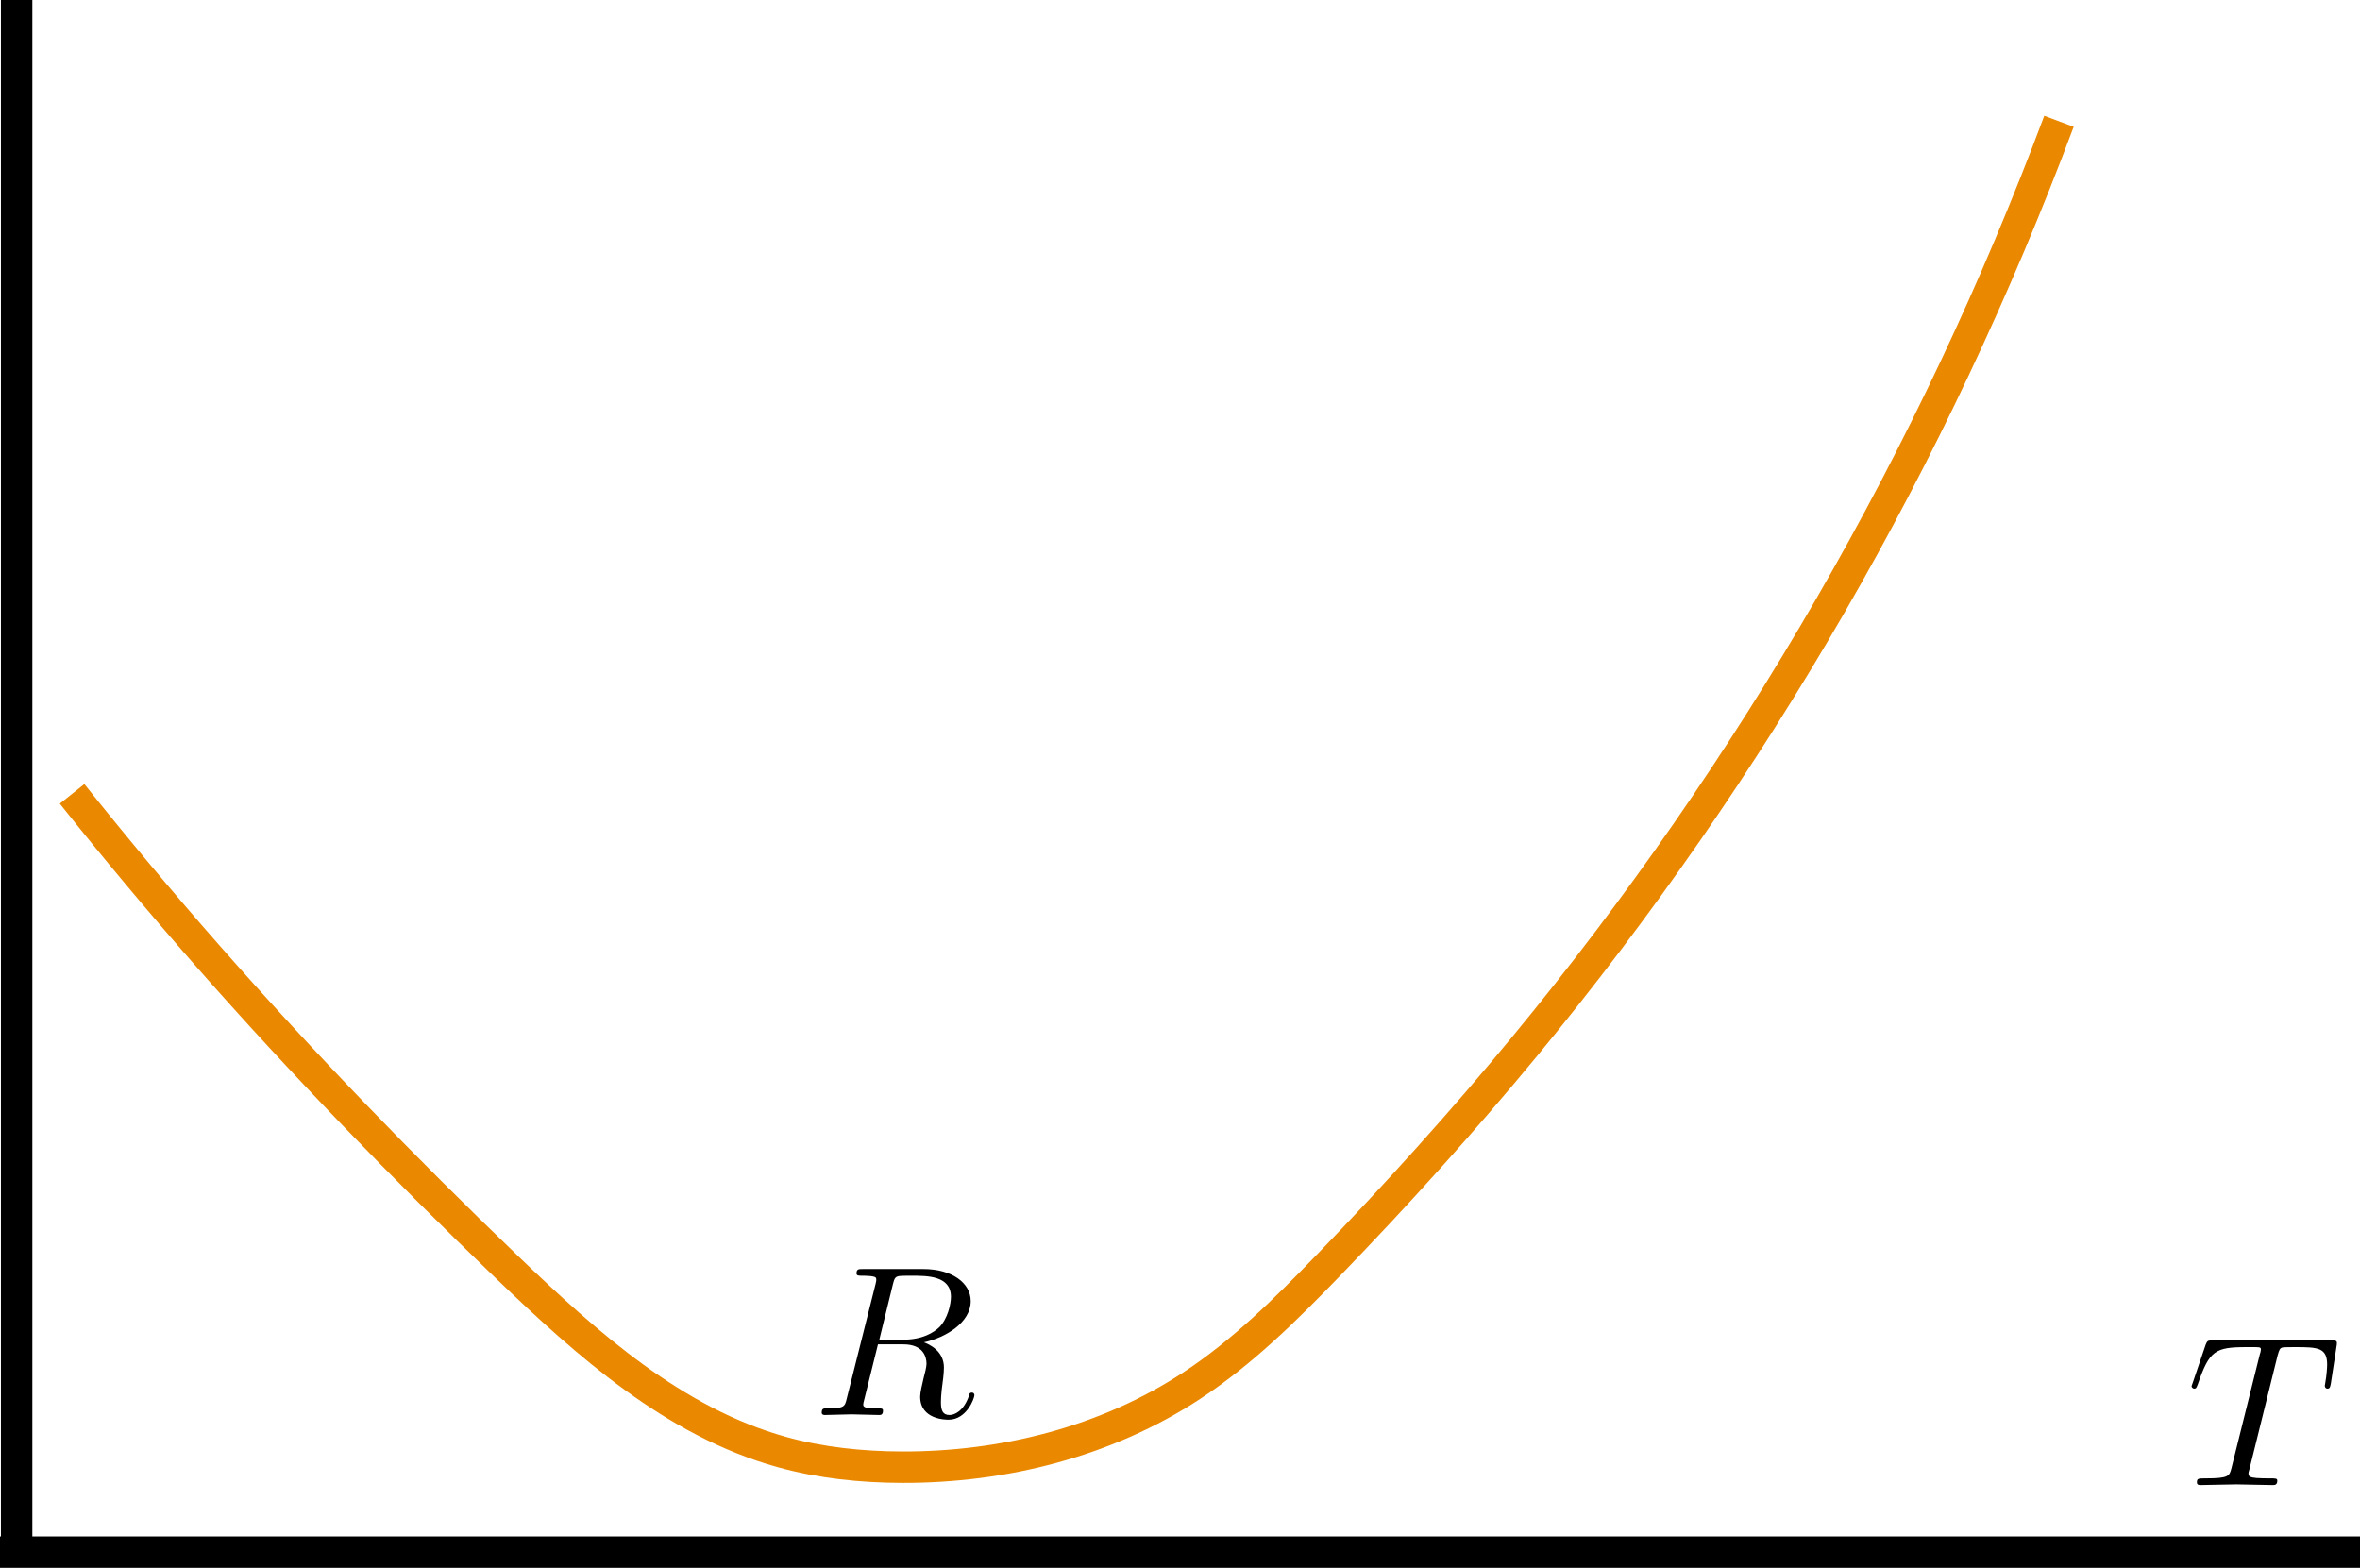
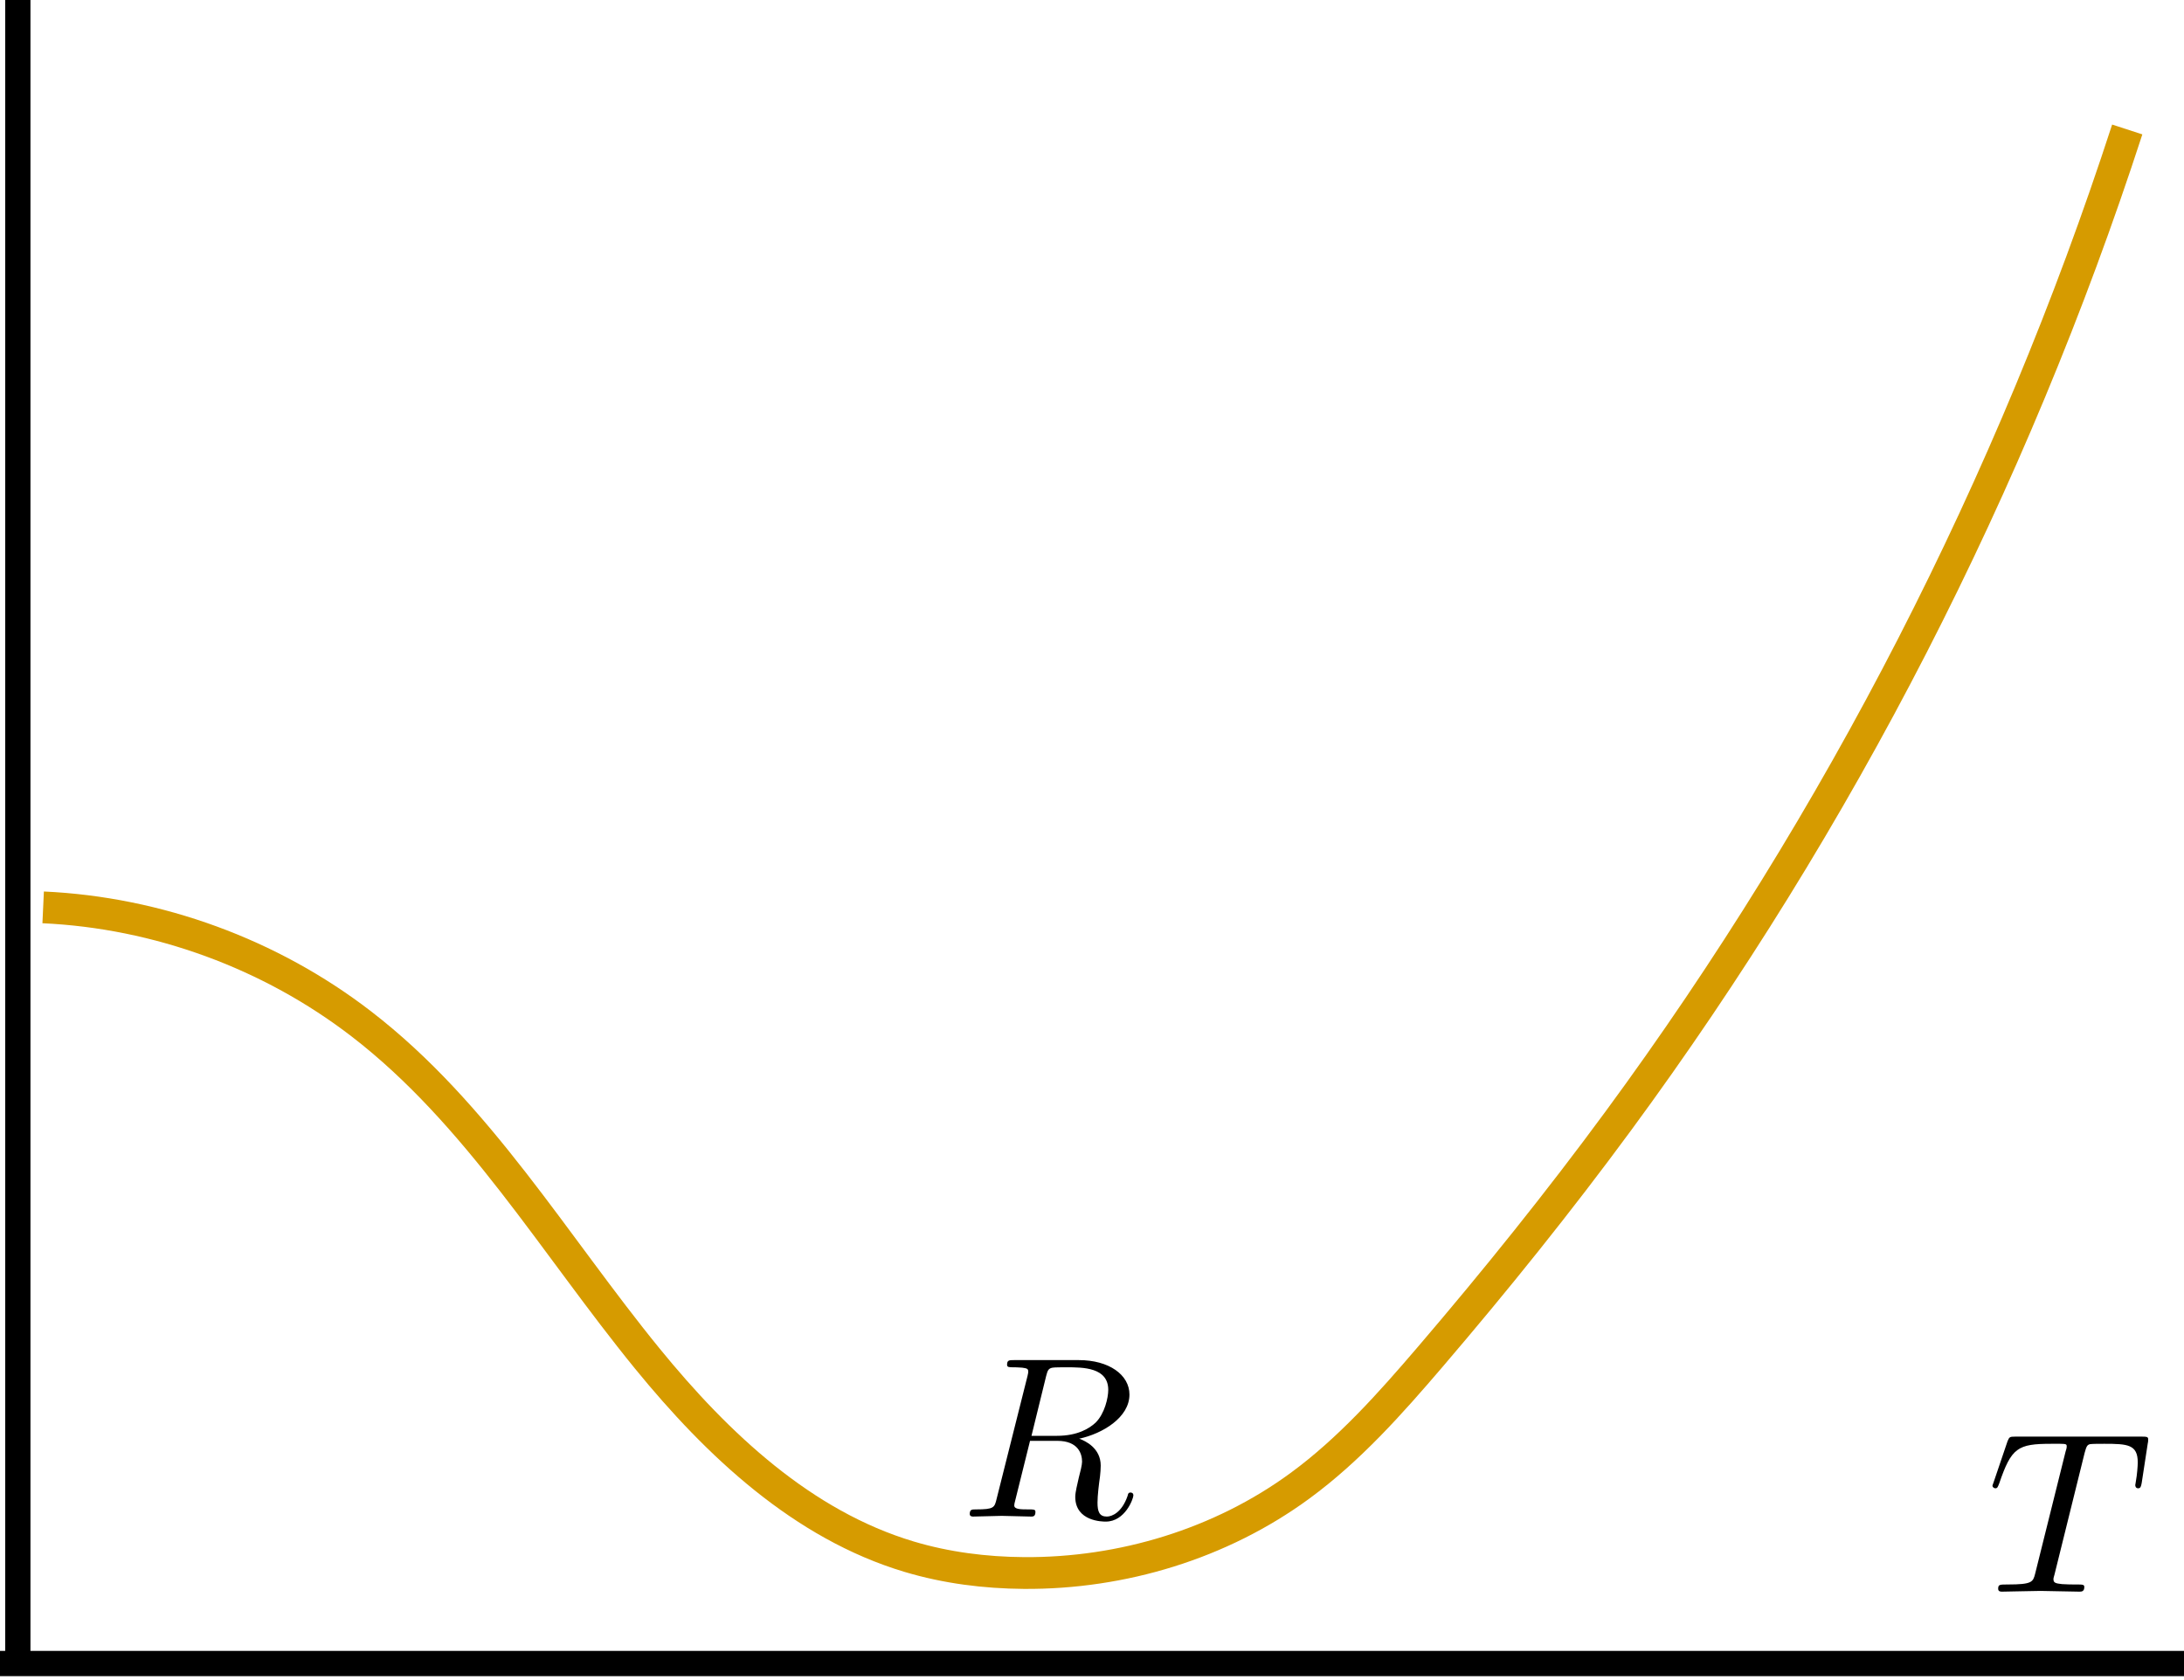
- <svg xmlns="http://www.w3.org/2000/svg" xmlns:ns1="http://www.iki.fi/pav/software/textext/" width="150.239mm" height="99.808mm" viewBox="0 0 150.239 99.808" version="1.1" id="svg5">
+ <svg xmlns="http://www.w3.org/2000/svg" xmlns:ns1="http://www.iki.fi/pav/software/textext/" width="129.728mm" height="99.737mm" viewBox="0 0 129.728 99.737" version="1.1" id="svg5">
  <defs id="defs2">
    <marker style="overflow:visible" id="Arrow2Lend" refX="0" refY="0" orient="auto">
      <path transform="matrix(-1.1,0,0,-1.1,-1.1,0)" d="M 8.719,4.034 -2.207,0.016 8.719,-4.002 c -1.745,2.372 -1.735,5.617 -6e-7,8.035 z" style="fill:context-stroke;fill-rule:evenodd;stroke:context-stroke;stroke-width:0.625;stroke-linejoin:round" id="path3833" />
    </marker>
    <marker style="overflow:visible" id="Arrow2Lend-3" refX="0" refY="0" orient="auto">
      <path transform="matrix(-1.1,0,0,-1.1,-1.1,0)" d="M 8.719,4.034 -2.207,0.016 8.719,-4.002 c -1.745,2.372 -1.735,5.617 -6e-7,8.035 z" style="fill:context-stroke;fill-rule:evenodd;stroke:context-stroke;stroke-width:0.625;stroke-linejoin:round" id="path3833-6" />
    </marker>
    <marker style="overflow:visible" id="Arrow2Lend-5" refX="0" refY="0" orient="auto">
      <path transform="matrix(-1.1,0,0,-1.1,-1.1,0)" d="M 8.719,4.034 -2.207,0.016 8.719,-4.002 c -1.745,2.372 -1.735,5.617 -6e-7,8.035 z" style="fill:context-stroke;fill-rule:evenodd;stroke:context-stroke;stroke-width:0.625;stroke-linejoin:round" id="path3833-3" />
    </marker>
    <marker style="overflow:visible" id="Arrow2Lend-3-5" refX="0" refY="0" orient="auto">
      <path transform="matrix(-1.1,0,0,-1.1,-1.1,0)" d="M 8.719,4.034 -2.207,0.016 8.719,-4.002 c -1.745,2.372 -1.735,5.617 -6e-7,8.035 z" style="fill:context-stroke;fill-rule:evenodd;stroke:context-stroke;stroke-width:0.625;stroke-linejoin:round" id="path3833-6-6" />
    </marker>
    <marker style="overflow:visible" id="Arrow2Lend-1" refX="0" refY="0" orient="auto">
      <path transform="matrix(-1.1,0,0,-1.1,-1.1,0)" d="M 8.719,4.034 -2.207,0.016 8.719,-4.002 c -1.745,2.372 -1.735,5.617 -6e-7,8.035 z" style="fill:context-stroke;fill-rule:evenodd;stroke:context-stroke;stroke-width:0.625;stroke-linejoin:round" id="path3833-2" />
    </marker>
    <marker style="overflow:visible" id="Arrow2Lend-3-7" refX="0" refY="0" orient="auto">
      <path transform="matrix(-1.1,0,0,-1.1,-1.1,0)" d="M 8.719,4.034 -2.207,0.016 8.719,-4.002 c -1.745,2.372 -1.735,5.617 -6e-7,8.035 z" style="fill:context-stroke;fill-rule:evenodd;stroke:context-stroke;stroke-width:0.625;stroke-linejoin:round" id="path3833-6-0" />
    </marker>
  </defs>
  <g id="layer1" transform="translate(-66.25838,-88.52405)">
-     <path style="fill:none;stroke:#ea8800;stroke-width:2;stroke-linecap:butt;stroke-linejoin:miter;stroke-miterlimit:4;stroke-dasharray:none;stroke-dashoffset:0;stroke-opacity:1" d="m 70.847,139.061 c 2.782,3.49 5.648,6.913 8.594,10.266 6.068,6.905 12.475,13.507 19.103,19.876 5.116,4.915 10.637,9.847 17.47,11.753 2.49,0.694 5.085,0.961 7.67,0.969 6.47,0.02 13.011,-1.628 18.421,-5.177 3.236,-2.123 6.009,-4.871 8.699,-7.654 4.359,-4.509 8.567,-9.164 12.556,-14.004 14.472,-17.558 26.004,-37.533 33.974,-58.845" id="path7220" />
-     <g transform="matrix(1.36412,0,0,1.36412,118.5692,169.3112)" ns1:version="1.3.0" ns1:texconverter="pdflatex" ns1:pdfconverter="inkscape" ns1:text="$R$" ns1:preamble="/home/abhirup/textext.tex" ns1:scale="3.8667966823327986" ns1:alignment="middle center" ns1:inkscapeversion="1.1.1" ns1:jacobian_sqrt="1.36412" id="g8859">
+     <path style="fill:none;stroke:#d69b00;stroke-width:1.887;stroke-linecap:butt;stroke-linejoin:miter;stroke-miterlimit:4;stroke-dasharray:none;stroke-dashoffset:0;stroke-opacity:1" d="m 68.822,142.419 c 6.804,0.311 13.495,2.76 18.893,6.916 6.932,5.337 11.468,13.112 16.998,19.89 4.17,5.112 9.226,9.869 15.545,11.761 2.208,0.661 4.519,0.954 6.824,0.97 5.829,0.04 11.69,-1.734 16.391,-5.18 2.934,-2.151 5.375,-4.895 7.74,-7.659 3.885,-4.541 7.632,-9.2 11.172,-14.014 13.13,-17.851 23.378,-37.815 30.23,-58.889" id="path7220" />
+     <g transform="matrix(1.36412,0,0,1.36412,123.8609,169.3112)" ns1:version="1.3.0" ns1:texconverter="pdflatex" ns1:pdfconverter="inkscape" ns1:text="$R$" ns1:preamble="/home/abhirup/textext.tex" ns1:scale="3.8667966823327986" ns1:alignment="middle center" ns1:inkscapeversion="1.1.1" ns1:jacobian_sqrt="1.36412" id="g8859">
      <defs id="id-75608936-e81d-4cf9-88d2-dc3d79744f30">
        <g id="id-1fedca95-49e0-433e-90e8-890152772884">
          <symbol overflow="visible" id="id-aef0ccb9-d18d-437e-9c7a-101ca99d006e">
            <path style="stroke:none;stroke-width:0" d="" id="id-27263909-88da-4128-8032-3c461235ae77" />
          </symbol>
          <symbol overflow="visible" id="id-45d1d3ec-3c00-41e7-bd4b-1f43c06828be">
            <path style="stroke:none;stroke-width:0" d="m 3.734,-6.125 c 0.062,-0.234 0.094,-0.328 0.281,-0.359 C 4.109,-6.5 4.422,-6.5 4.625,-6.5 c 0.703,0 1.812,0 1.812,0.984 0,0.344 -0.156,1.031 -0.547,1.422 -0.266,0.25 -0.781,0.578 -1.688,0.578 H 3.094 Z m 1.438,2.734 c 1.016,-0.219 2.188,-0.922 2.188,-1.922 0,-0.859 -0.891,-1.5 -2.203,-1.5 H 2.328 c -0.203,0 -0.297,0 -0.297,0.203 C 2.031,-6.5 2.125,-6.5 2.312,-6.5 c 0.016,0 0.203,0 0.375,0.016 0.188,0.031 0.266,0.031 0.266,0.172 0,0.031 0,0.062 -0.031,0.188 l -1.344,5.344 C 1.484,-0.391 1.469,-0.312 0.672,-0.312 0.5,-0.312 0.406,-0.312 0.406,-0.109 0.406,0 0.531,0 0.547,0 c 0.281,0 0.984,-0.031 1.25,-0.031 0.281,0 1,0.031 1.281,0.031 0.078,0 0.188,0 0.188,-0.203 0,-0.109 -0.078,-0.109 -0.281,-0.109 -0.359,0 -0.641,0 -0.641,-0.172 0,-0.062 0.016,-0.109 0.031,-0.172 l 0.656,-2.641 h 1.188 c 0.906,0 1.078,0.562 1.078,0.906 0,0.141 -0.078,0.453 -0.141,0.688 C 5.094,-1.422 5,-1.062 5,-0.859 5,0.219 6.203,0.219 6.328,0.219 c 0.844,0 1.203,-1 1.203,-1.141 0,-0.125 -0.109,-0.125 -0.125,-0.125 -0.094,0 -0.109,0.062 -0.125,0.141 C 7.031,-0.172 6.594,0 6.375,0 6.047,0 5.969,-0.219 5.969,-0.609 c 0,-0.312 0.062,-0.812 0.109,-1.141 0.016,-0.141 0.031,-0.328 0.031,-0.469 0,-0.766 -0.672,-1.078 -0.938,-1.172 z m 0,0" id="id-65d7245e-72c9-407d-b0c9-347100d16e45" />
          </symbol>
        </g>
      </defs>
      <g id="id-4194a6c6-d9c7-468f-ab8b-5110740f431b" transform="translate(-149.118,-127.953)">
        <g style="fill:#000000;fill-opacity:1" id="id-5a277e76-cfc7-4832-9759-be0657f93b13">
          <g transform="translate(148.712,134.765)" id="g8855">
            <path style="stroke:none;stroke-width:0" d="m 3.734,-6.125 c 0.062,-0.234 0.094,-0.328 0.281,-0.359 C 4.109,-6.5 4.422,-6.5 4.625,-6.5 c 0.703,0 1.812,0 1.812,0.984 0,0.344 -0.156,1.031 -0.547,1.422 -0.266,0.25 -0.781,0.578 -1.688,0.578 H 3.094 Z m 1.438,2.734 c 1.016,-0.219 2.188,-0.922 2.188,-1.922 0,-0.859 -0.891,-1.5 -2.203,-1.5 H 2.328 c -0.203,0 -0.297,0 -0.297,0.203 C 2.031,-6.5 2.125,-6.5 2.312,-6.5 c 0.016,0 0.203,0 0.375,0.016 0.188,0.031 0.266,0.031 0.266,0.172 0,0.031 0,0.062 -0.031,0.188 l -1.344,5.344 C 1.484,-0.391 1.469,-0.312 0.672,-0.312 0.5,-0.312 0.406,-0.312 0.406,-0.109 0.406,0 0.531,0 0.547,0 c 0.281,0 0.984,-0.031 1.25,-0.031 0.281,0 1,0.031 1.281,0.031 0.078,0 0.188,0 0.188,-0.203 0,-0.109 -0.078,-0.109 -0.281,-0.109 -0.359,0 -0.641,0 -0.641,-0.172 0,-0.062 0.016,-0.109 0.031,-0.172 l 0.656,-2.641 h 1.188 c 0.906,0 1.078,0.562 1.078,0.906 0,0.141 -0.078,0.453 -0.141,0.688 C 5.094,-1.422 5,-1.062 5,-0.859 5,0.219 6.203,0.219 6.328,0.219 c 0.844,0 1.203,-1 1.203,-1.141 0,-0.125 -0.109,-0.125 -0.125,-0.125 -0.094,0 -0.109,0.062 -0.125,0.141 C 7.031,-0.172 6.594,0 6.375,0 6.047,0 5.969,-0.219 5.969,-0.609 c 0,-0.312 0.062,-0.812 0.109,-1.141 0.016,-0.141 0.031,-0.328 0.031,-0.469 0,-0.766 -0.672,-1.078 -0.938,-1.172 z m 0,0" id="id-e3b10fec-fc82-4ea3-ad70-7f4aec910a42" />
          </g>
        </g>
      </g>
    </g>
-     <path style="fill:none;stroke:#000000;stroke-width:2;stroke-linecap:butt;stroke-linejoin:miter;stroke-miterlimit:4;stroke-dasharray:none;stroke-opacity:1" d="M 67.317,88.524 V 187.332" id="path9544" />
-     <path style="fill:none;stroke:#000000;stroke-width:2;stroke-linecap:butt;stroke-linejoin:miter;stroke-miterlimit:4;stroke-dasharray:none;stroke-opacity:1" d="M 216.498,187.332 H 66.258" id="path9544-1" />
-     <g transform="matrix(1.36412,0,0,1.36412,205.7739,173.8553)" ns1:version="1.3.0" ns1:texconverter="pdflatex" ns1:pdfconverter="inkscape" ns1:text="$T$" ns1:preamble="/home/abhirup/textext.tex" ns1:scale="3.8667966823327986" ns1:alignment="middle center" ns1:inkscapeversion="1.1.1" ns1:jacobian_sqrt="1.36412" id="g11913">
+     <path style="fill:none;stroke:#000000;stroke-width:1.5;stroke-linecap:butt;stroke-linejoin:miter;stroke-miterlimit:4;stroke-dasharray:none;stroke-opacity:1" d="M 67.317,88.524 V 187.332" id="path9544" />
+     <path style="fill:none;stroke:#000000;stroke-width:1.5;stroke-linecap:butt;stroke-linejoin:miter;stroke-miterlimit:4;stroke-dasharray:none;stroke-opacity:1" d="M 195.987,187.332 H 66.258" id="path9544-1" />
+     <g transform="matrix(1.36412,0,0,1.36412,184.6072,173.8553)" ns1:version="1.3.0" ns1:texconverter="pdflatex" ns1:pdfconverter="inkscape" ns1:text="$T$" ns1:preamble="/home/abhirup/textext.tex" ns1:scale="3.8667966823327986" ns1:alignment="middle center" ns1:inkscapeversion="1.1.1" ns1:jacobian_sqrt="1.36412" id="g11913">
      <defs id="id-a44b89bf-7519-4666-b5af-19af94a56f6e">
        <g id="id-b86eed85-3235-4420-9ad5-51e60811f379">
          <symbol overflow="visible" id="id-09e6ed21-fbc9-44ab-affb-85e971f6026d">
            <path style="stroke:none;stroke-width:0" d="" id="id-4f5e2fc7-8aa6-4eef-8e6f-59e091fa5eec" />
          </symbol>
          <symbol overflow="visible" id="id-47ec1026-6270-4f6a-94a3-b2212d7c163e">
            <path style="stroke:none;stroke-width:0" d="m 4.25,-6.047 c 0.078,-0.281 0.109,-0.344 0.234,-0.375 0.094,-0.016 0.422,-0.016 0.625,-0.016 1.016,0 1.453,0.031 1.453,0.812 0,0.156 -0.031,0.547 -0.078,0.797 0,0.047 -0.031,0.156 -0.031,0.188 0,0.062 0.031,0.141 0.125,0.141 0.109,0 0.125,-0.078 0.156,-0.234 L 7,-6.469 C 7.016,-6.516 7.016,-6.609 7.016,-6.641 7.016,-6.75 6.922,-6.75 6.75,-6.75 H 1.219 c -0.234,0 -0.25,0.016 -0.328,0.203 l -0.594,1.75 c 0,0.016 -0.062,0.156 -0.062,0.188 0,0.047 0.062,0.109 0.125,0.109 0.094,0 0.109,-0.062 0.172,-0.219 C 1.062,-6.266 1.328,-6.438 2.797,-6.438 H 3.188 c 0.281,0 0.281,0.031 0.281,0.125 0,0.047 -0.031,0.172 -0.047,0.203 L 2.094,-0.781 C 2,-0.422 1.969,-0.312 0.906,-0.312 c -0.359,0 -0.422,0 -0.422,0.188 C 0.484,0 0.594,0 0.656,0 c 0.266,0 0.547,-0.016 0.812,-0.016 0.281,0 0.578,-0.016 0.859,-0.016 0.281,0 0.547,0.016 0.828,0.016 C 3.438,-0.016 3.734,0 4.016,0 c 0.094,0 0.219,0 0.219,-0.203 0,-0.109 -0.078,-0.109 -0.344,-0.109 -0.234,0 -0.375,0 -0.625,-0.016 -0.297,-0.031 -0.375,-0.062 -0.375,-0.219 0,-0.016 0,-0.062 0.047,-0.203 z m 0,0" id="id-2ae06023-d5be-4b51-996d-bdc8e37d96c4" />
          </symbol>
        </g>
      </defs>
      <g id="id-f5ef30ea-90d2-428c-95f4-8d291cce3bc5" transform="translate(-148.946,-128.015)">
        <g style="fill:#000000;fill-opacity:1" id="id-3bb29d8f-9fa7-48e0-8be9-941aba25bcf4">
          <g transform="translate(148.712,134.765)" id="g11909">
            <path style="stroke:none;stroke-width:0" d="m 4.25,-6.047 c 0.078,-0.281 0.109,-0.344 0.234,-0.375 0.094,-0.016 0.422,-0.016 0.625,-0.016 1.016,0 1.453,0.031 1.453,0.812 0,0.156 -0.031,0.547 -0.078,0.797 0,0.047 -0.031,0.156 -0.031,0.188 0,0.062 0.031,0.141 0.125,0.141 0.109,0 0.125,-0.078 0.156,-0.234 L 7,-6.469 C 7.016,-6.516 7.016,-6.609 7.016,-6.641 7.016,-6.75 6.922,-6.75 6.75,-6.75 H 1.219 c -0.234,0 -0.25,0.016 -0.328,0.203 l -0.594,1.75 c 0,0.016 -0.062,0.156 -0.062,0.188 0,0.047 0.062,0.109 0.125,0.109 0.094,0 0.109,-0.062 0.172,-0.219 C 1.062,-6.266 1.328,-6.438 2.797,-6.438 H 3.188 c 0.281,0 0.281,0.031 0.281,0.125 0,0.047 -0.031,0.172 -0.047,0.203 L 2.094,-0.781 C 2,-0.422 1.969,-0.312 0.906,-0.312 c -0.359,0 -0.422,0 -0.422,0.188 C 0.484,0 0.594,0 0.656,0 c 0.266,0 0.547,-0.016 0.812,-0.016 0.281,0 0.578,-0.016 0.859,-0.016 0.281,0 0.547,0.016 0.828,0.016 C 3.438,-0.016 3.734,0 4.016,0 c 0.094,0 0.219,0 0.219,-0.203 0,-0.109 -0.078,-0.109 -0.344,-0.109 -0.234,0 -0.375,0 -0.625,-0.016 -0.297,-0.031 -0.375,-0.062 -0.375,-0.219 0,-0.016 0,-0.062 0.047,-0.203 z m 0,0" id="id-c18a9ded-b948-4f63-8b21-fd76ef834f28" />
          </g>
        </g>
      </g>
    </g>
  </g>
</svg>
